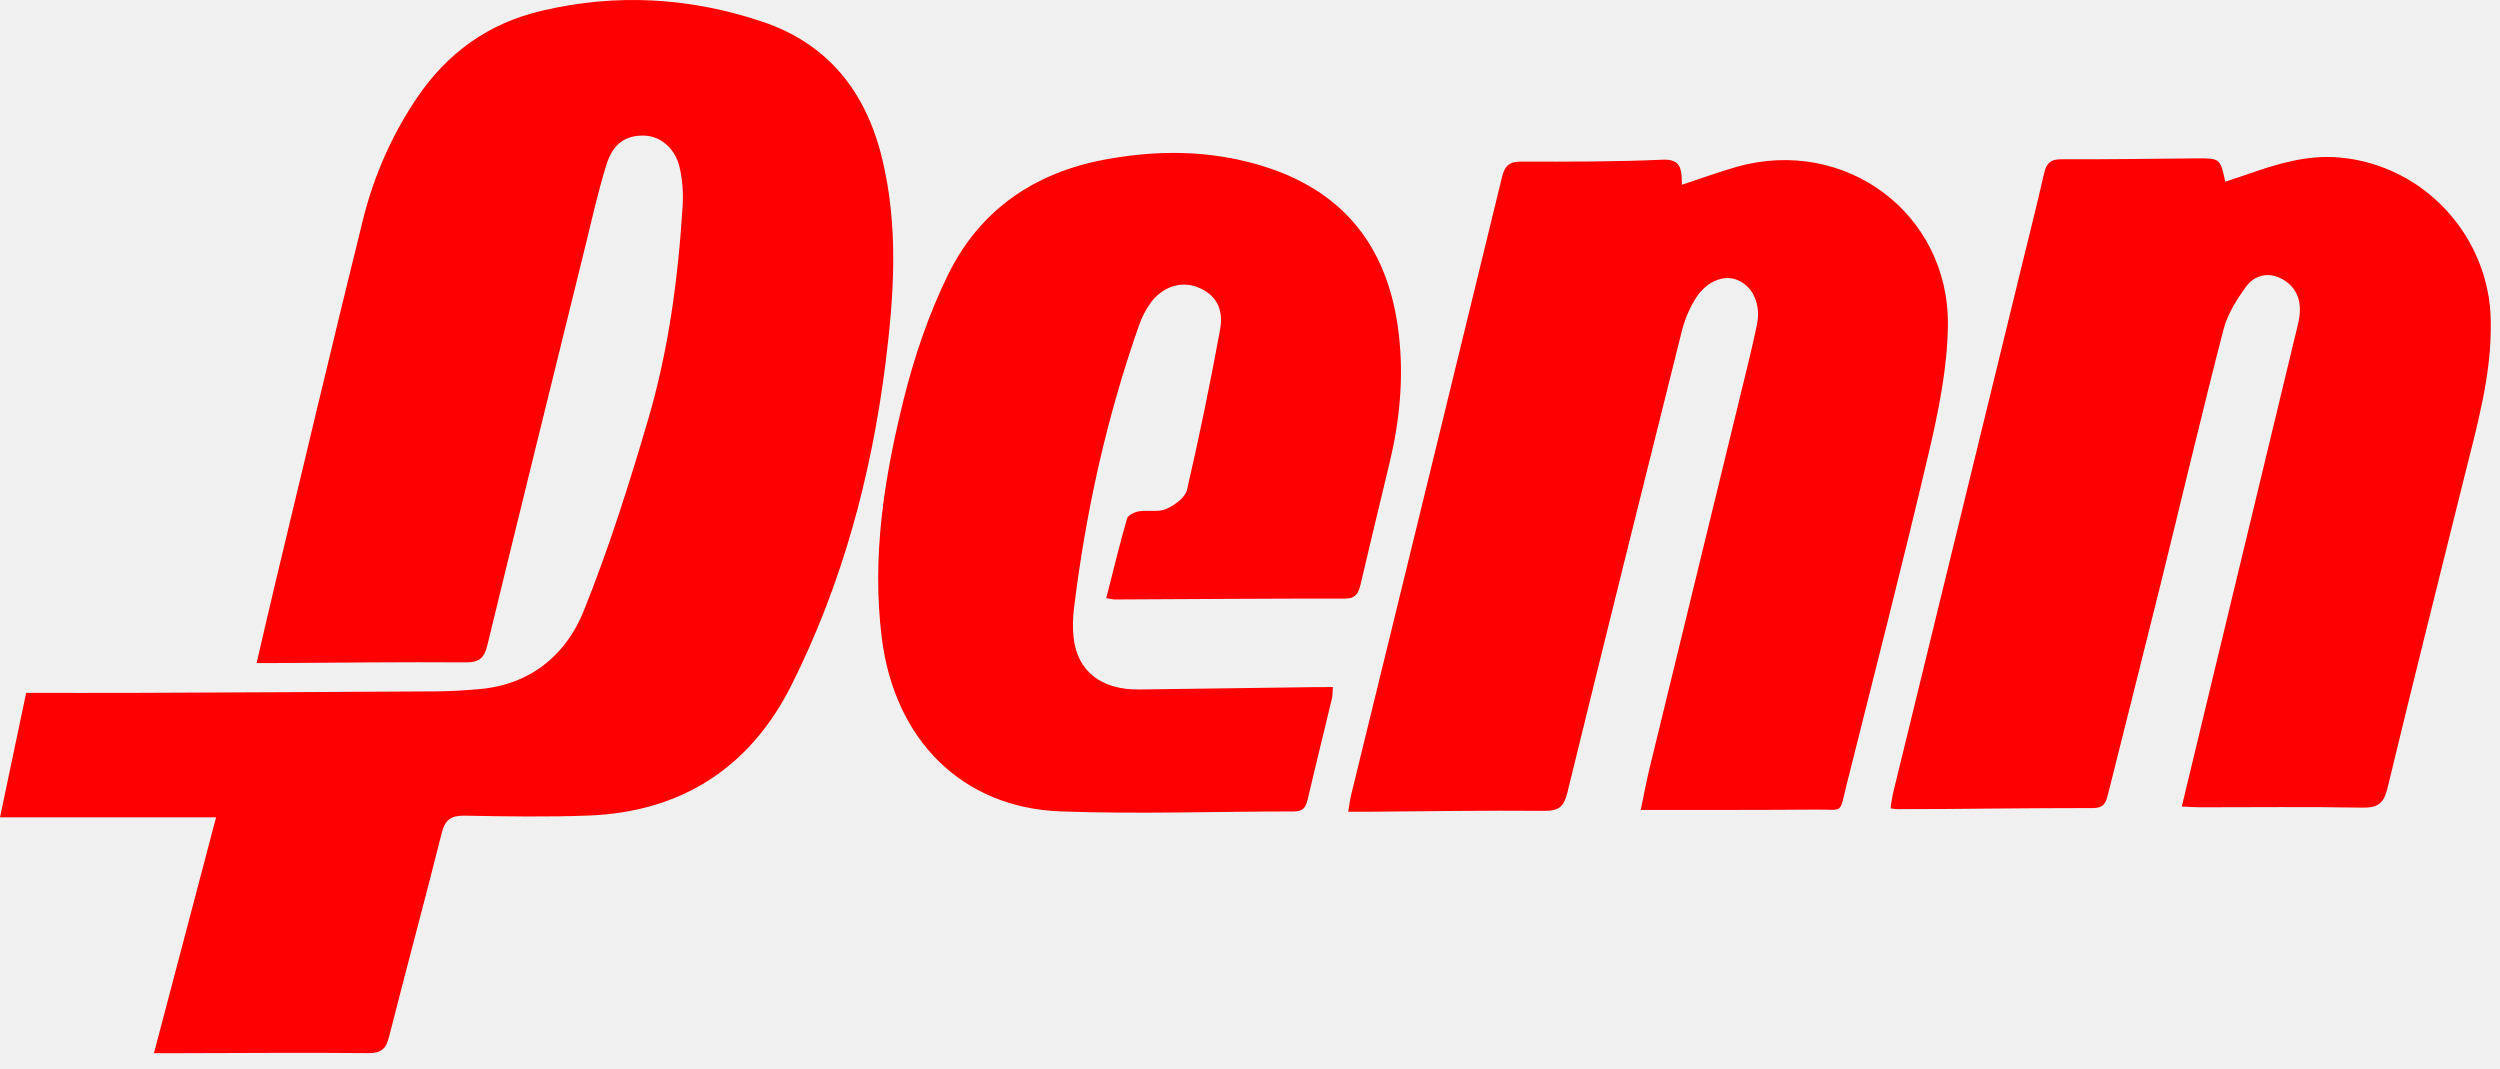
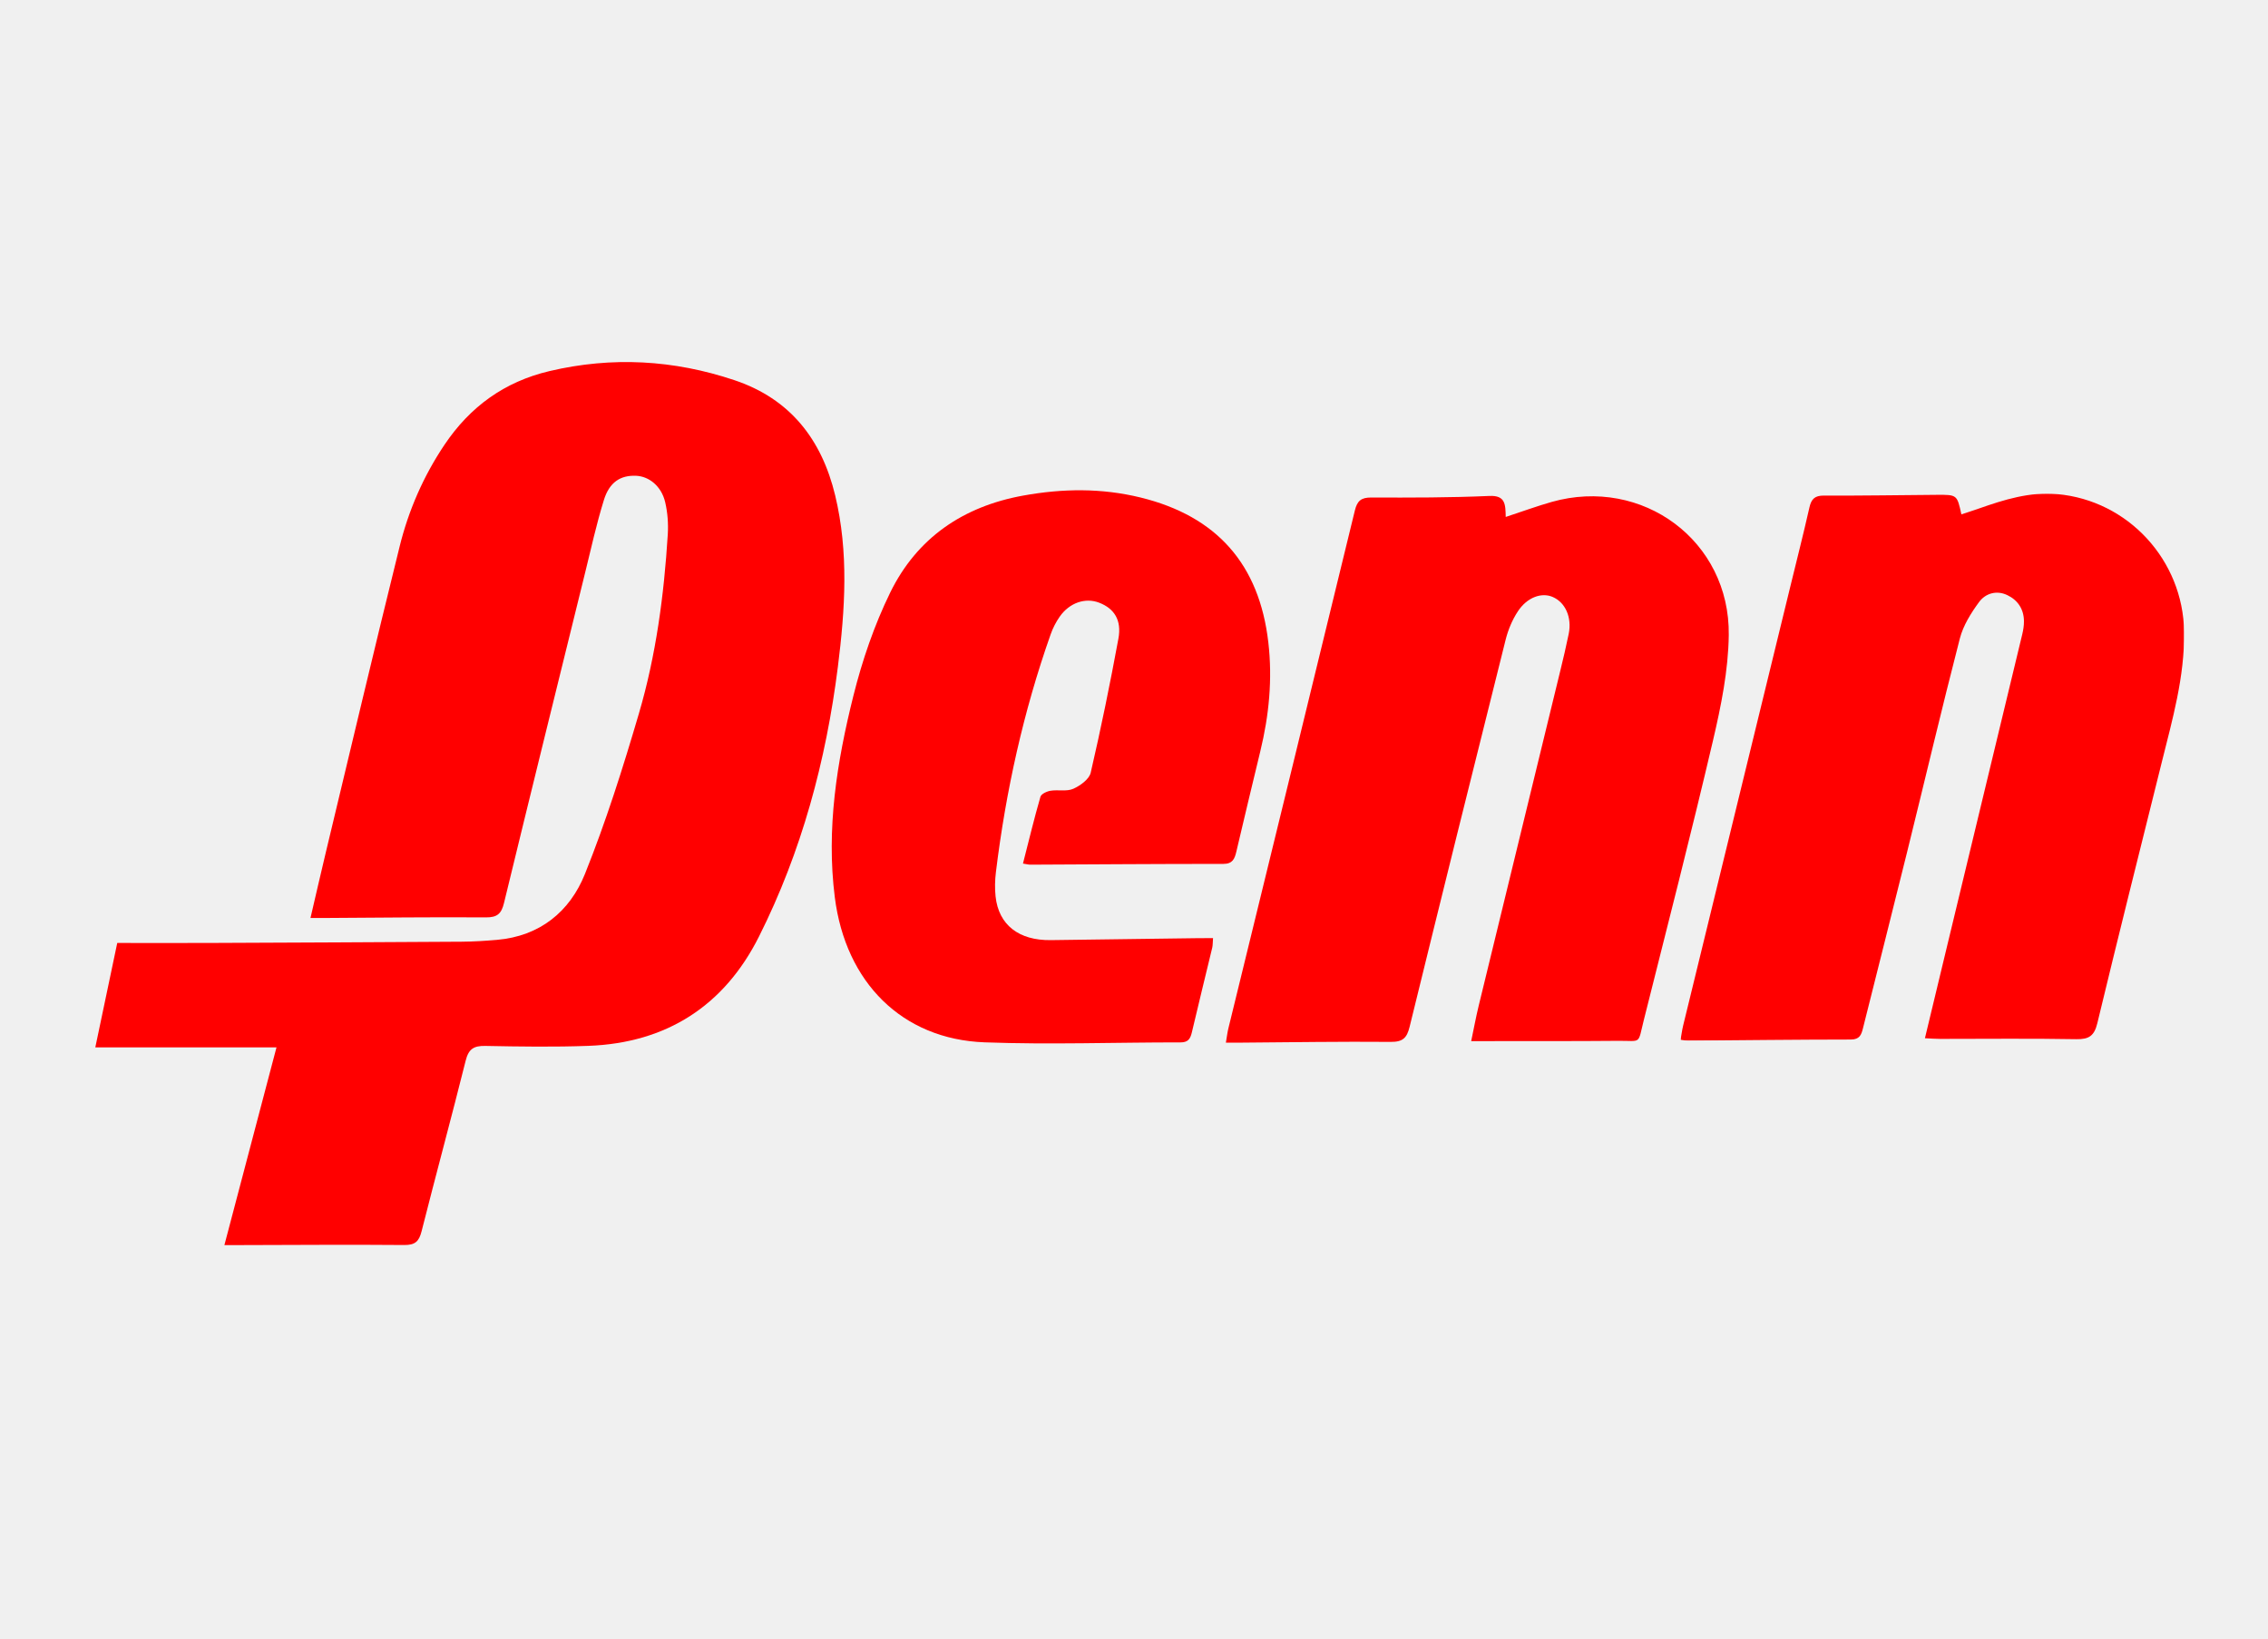
- <svg xmlns="http://www.w3.org/2000/svg" height="47" viewBox="0 0 110 47" width="110">
+ <svg xmlns="http://www.w3.org/2000/svg" height="86" viewBox="0 0 119 86" width="119">
  <mask id="a" fill="#fff">
-     <path d="m.178.565h26.421v28.706h-26.421z" fill="#fff" fill-rule="evenodd" />
+     <path d="m.177.565h26.422v28.706h-26.422z" fill="#fff" fill-rule="evenodd" />
  </mask>
-   <g fill="#f00" fill-rule="evenodd">
-     <path d="m0 35.964c.394-1.875.765-3.636 1.151-5.478 1.663 0 3.301.006 4.94-.001 4.377-.018 8.754-.037 13.131-.065.617-.004 1.236-.044 1.851-.097 2.251-.193 3.823-1.482 4.614-3.45 1.103-2.745 2-5.583 2.834-8.425.9-3.061 1.319-6.223 1.516-9.406.034-.56-.009-1.145-.137-1.69-.196-.833-.838-1.355-1.53-1.384-.808-.033-1.393.33-1.683 1.265-.394 1.267-.677 2.568-.996 3.858-1.421 5.764-2.846 11.527-4.247 17.296-.135.558-.349.762-.95.757-2.783-.02-5.566.015-8.35.03-.251.001-.502 0-.853 0 .292-1.252.548-2.379.818-3.503 1.281-5.334 2.542-10.672 3.86-15.998.469-1.898 1.25-3.687 2.346-5.323 1.34-2 3.146-3.317 5.518-3.876 3.286-.774 6.516-.59 9.7.477 2.932.981 4.58 3.117 5.285 6.04.72 2.985.522 5.996.144 8.999-.622 4.938-1.903 9.704-4.14 14.16-1.82 3.627-4.845 5.583-8.941 5.735-1.806.067-3.617.039-5.424.004-.603-.011-.872.164-1.023.77-.749 2.995-1.56 5.974-2.317 8.967-.134.528-.344.716-.908.711-2.855-.025-5.71-.002-8.564.004-.259.001-.517 0-.872 0 .918-3.486 1.816-6.892 2.734-10.377z" />
-     <path d="m12.999 29.144c.402-1.675.784-3.264 1.167-4.852 1.313-5.446 2.629-10.891 3.938-16.338.055-.228.094-.467.091-.701-.007-.628-.321-1.1-.873-1.363-.565-.271-1.145-.094-1.481.362-.424.577-.833 1.231-1.01 1.914-.961 3.723-1.842 7.467-2.765 11.2-.763 3.088-1.547 6.17-2.318 9.256-.086.343-.175.589-.635.59-2.852.002-5.706.037-8.558.059-.093.001-.187-.022-.377-.046.047-.263.078-.507.135-.745 1.873-7.68 3.748-15.359 5.623-23.039.337-1.383.689-2.764 1.003-4.152.1-.44.276-.625.758-.623 1.974.011 3.948-.025 5.921-.039 1.069-.008 1.069-.004 1.294 1.024.312-.103.616-.199.918-.305 1.328-.467 2.665-.885 4.104-.758 3.731.33 6.612 3.473 6.664 7.221.032 2.363-.612 4.599-1.173 6.856-1.135 4.561-2.279 9.121-3.38 13.69-.16.663-.436.851-1.106.839-2.377-.043-4.755-.014-7.133-.015-.232 0-.462-.019-.807-.035" mask="url(#a)" transform="translate(83 6.3416)" />
+   <g fill="#f00" fill-rule="evenodd" transform="translate(5 19)">
+     <path d="m.001 35.964c.394-1.875.765-3.636 1.151-5.478 1.663 0 3.301.006 4.94-.001 4.377-.018 8.754-.037 13.131-.065.617-.004 1.236-.044 1.851-.097 2.251-.193 3.822-1.482 4.614-3.45 1.103-2.745 2-5.583 2.834-8.425.9-3.061 1.319-6.223 1.516-9.406.034-.56-.009-1.145-.137-1.69-.196-.833-.838-1.355-1.53-1.384-.808-.033-1.393.33-1.683 1.265-.394 1.267-.677 2.568-.996 3.858-1.421 5.764-2.846 11.527-4.247 17.296-.135.558-.349.762-.95.757-2.783-.02-5.567.015-8.35.03-.251.001-.502 0-.854 0 .293-1.252.549-2.379.819-3.503 1.281-5.334 2.542-10.672 3.86-15.998.469-1.898 1.25-3.687 2.346-5.323 1.34-2 3.146-3.317 5.518-3.876 3.286-.774 6.516-.59 9.7.477 2.932.981 4.58 3.117 5.285 6.04.72 2.985.522 5.996.144 8.999-.622 4.938-1.903 9.704-4.14 14.16-1.82 3.627-4.845 5.583-8.941 5.735-1.807.067-3.617.039-5.424.004-.603-.011-.872.164-1.024.77-.748 2.995-1.559 5.974-2.316 8.967-.134.528-.344.716-.908.711-2.855-.025-5.71-.002-8.564.004-.259.001-.517 0-.872 0 .918-3.486 1.816-6.892 2.734-10.377z" />
+     <path d="m12.999 29.144c.402-1.675.784-3.264 1.167-4.852 1.313-5.446 2.629-10.891 3.938-16.338.055-.228.094-.467.091-.701-.007-.628-.321-1.1-.873-1.363-.565-.271-1.145-.094-1.481.362-.424.577-.833 1.231-1.01 1.914-.961 3.723-1.842 7.467-2.765 11.2-.763 3.088-1.547 6.17-2.318 9.256-.086.343-.175.589-.635.59-2.853.002-5.706.037-8.558.059-.093.001-.187-.022-.378-.046.048-.263.079-.507.136-.745 1.873-7.68 3.748-15.359 5.623-23.039.337-1.383.689-2.764 1.003-4.152.1-.44.276-.625.758-.623 1.974.011 3.948-.025 5.921-.039 1.069-.008 1.069-.004 1.294 1.024.312-.103.616-.199.918-.305 1.328-.467 2.665-.885 4.104-.758 3.731.33 6.612 3.473 6.664 7.221.032 2.363-.612 4.599-1.173 6.856-1.135 4.561-2.279 9.121-3.38 13.69-.16.663-.436.851-1.106.839-2.377-.043-4.755-.014-7.133-.015-.232 0-.462-.019-.807-.035" mask="url(#a)" transform="translate(83 6.3416)" />
    <path d="m74.004 8.129c.882-.29 1.637-.568 2.408-.787 4.762-1.348 9.36 2.038 9.295 6.987-.024 1.852-.404 3.725-.829 5.539-1.148 4.901-2.402 9.776-3.627 14.658-.331 1.32-.097 1.085-1.365 1.096-2.26.02-4.52.012-6.779.015-.258.001-.517 0-.915 0 .142-.673.25-1.265.392-1.849 1.425-5.86 2.856-11.719 4.281-17.578.158-.646.311-1.293.444-1.945.175-.865-.171-1.644-.836-1.935-.581-.254-1.341.008-1.829.749-.294.445-.513.968-.643 1.487-1.697 6.771-3.379 13.546-5.041 20.325-.142.579-.356.792-.986.786-2.616-.023-5.232.021-7.848.04-.234.001-.47 0-.805 0 .051-.293.076-.518.128-.736 2.215-9.064 4.437-18.127 6.64-27.193.123-.504.328-.681.859-.679 2.069.008 4.14.009 6.205-.082.838-.037.838.447.851 1.102" />
-     <path d="m48.674 26.319c.312-1.219.589-2.37.917-3.506.043-.148.334-.284.527-.315.396-.065.85.05 1.194-.102.367-.163.837-.502.916-.844.541-2.333 1.02-4.681 1.454-7.037.179-.972-.217-1.581-1.012-1.887-.717-.277-1.547-.004-2.059.721-.203.287-.37.613-.486.945-1.428 4.048-2.349 8.215-2.87 12.472-.052.421-.063.856-.018 1.277.159 1.498 1.223 2.319 2.905 2.294 2.592-.039 5.182-.07 7.774-.104.232-.003.463-.001.731-.001-.018.228-.011.37-.042.503-.354 1.478-.721 2.953-1.067 4.433-.08.342-.192.537-.6.536-3.426-.003-6.856.124-10.277-.003-4.331-.162-7.295-3.146-7.859-7.61-.456-3.6.11-7.116.975-10.578.462-1.851 1.093-3.699 1.929-5.411 1.403-2.869 3.822-4.524 6.984-5.095 2.063-.374 4.106-.4 6.155.102 4.004.981 6.23 3.506 6.703 7.601.225 1.939.036 3.837-.422 5.721-.427 1.754-.842 3.51-1.257 5.266-.087.371-.194.64-.682.64-3.378-.002-6.756.025-10.134.04-.092 0-.184-.027-.379-.058" />
+     <path d="m48.674 26.319c.312-1.219.589-2.37.917-3.506.043-.148.334-.284.527-.315.396-.065.85.05 1.194-.102.367-.163.837-.502.916-.844.541-2.333 1.02-4.681 1.454-7.037.179-.972-.217-1.581-1.012-1.887-.717-.277-1.547-.004-2.059.721-.203.287-.37.613-.486.945-1.428 4.048-2.349 8.215-2.87 12.472-.052.421-.063.856-.018 1.277.159 1.498 1.223 2.319 2.905 2.294 2.591-.039 5.182-.07 7.774-.104.232-.003.463-.001.731-.001-.018.228-.011.37-.042.503-.354 1.478-.721 2.953-1.067 4.433-.08.342-.192.537-.6.536-3.426-.003-6.856.124-10.277-.003-4.331-.162-7.295-3.146-7.859-7.61-.456-3.6.11-7.116.975-10.578.462-1.851 1.093-3.699 1.929-5.411 1.403-2.869 3.822-4.524 6.984-5.095 2.063-.374 4.106-.4 6.155.102 4.004.981 6.23 3.506 6.703 7.601.225 1.939.036 3.837-.422 5.721-.427 1.754-.842 3.51-1.257 5.266-.087.371-.194.64-.682.64-3.378-.002-6.756.025-10.134.04-.092 0-.184-.027-.379-.058" />
  </g>
</svg>
